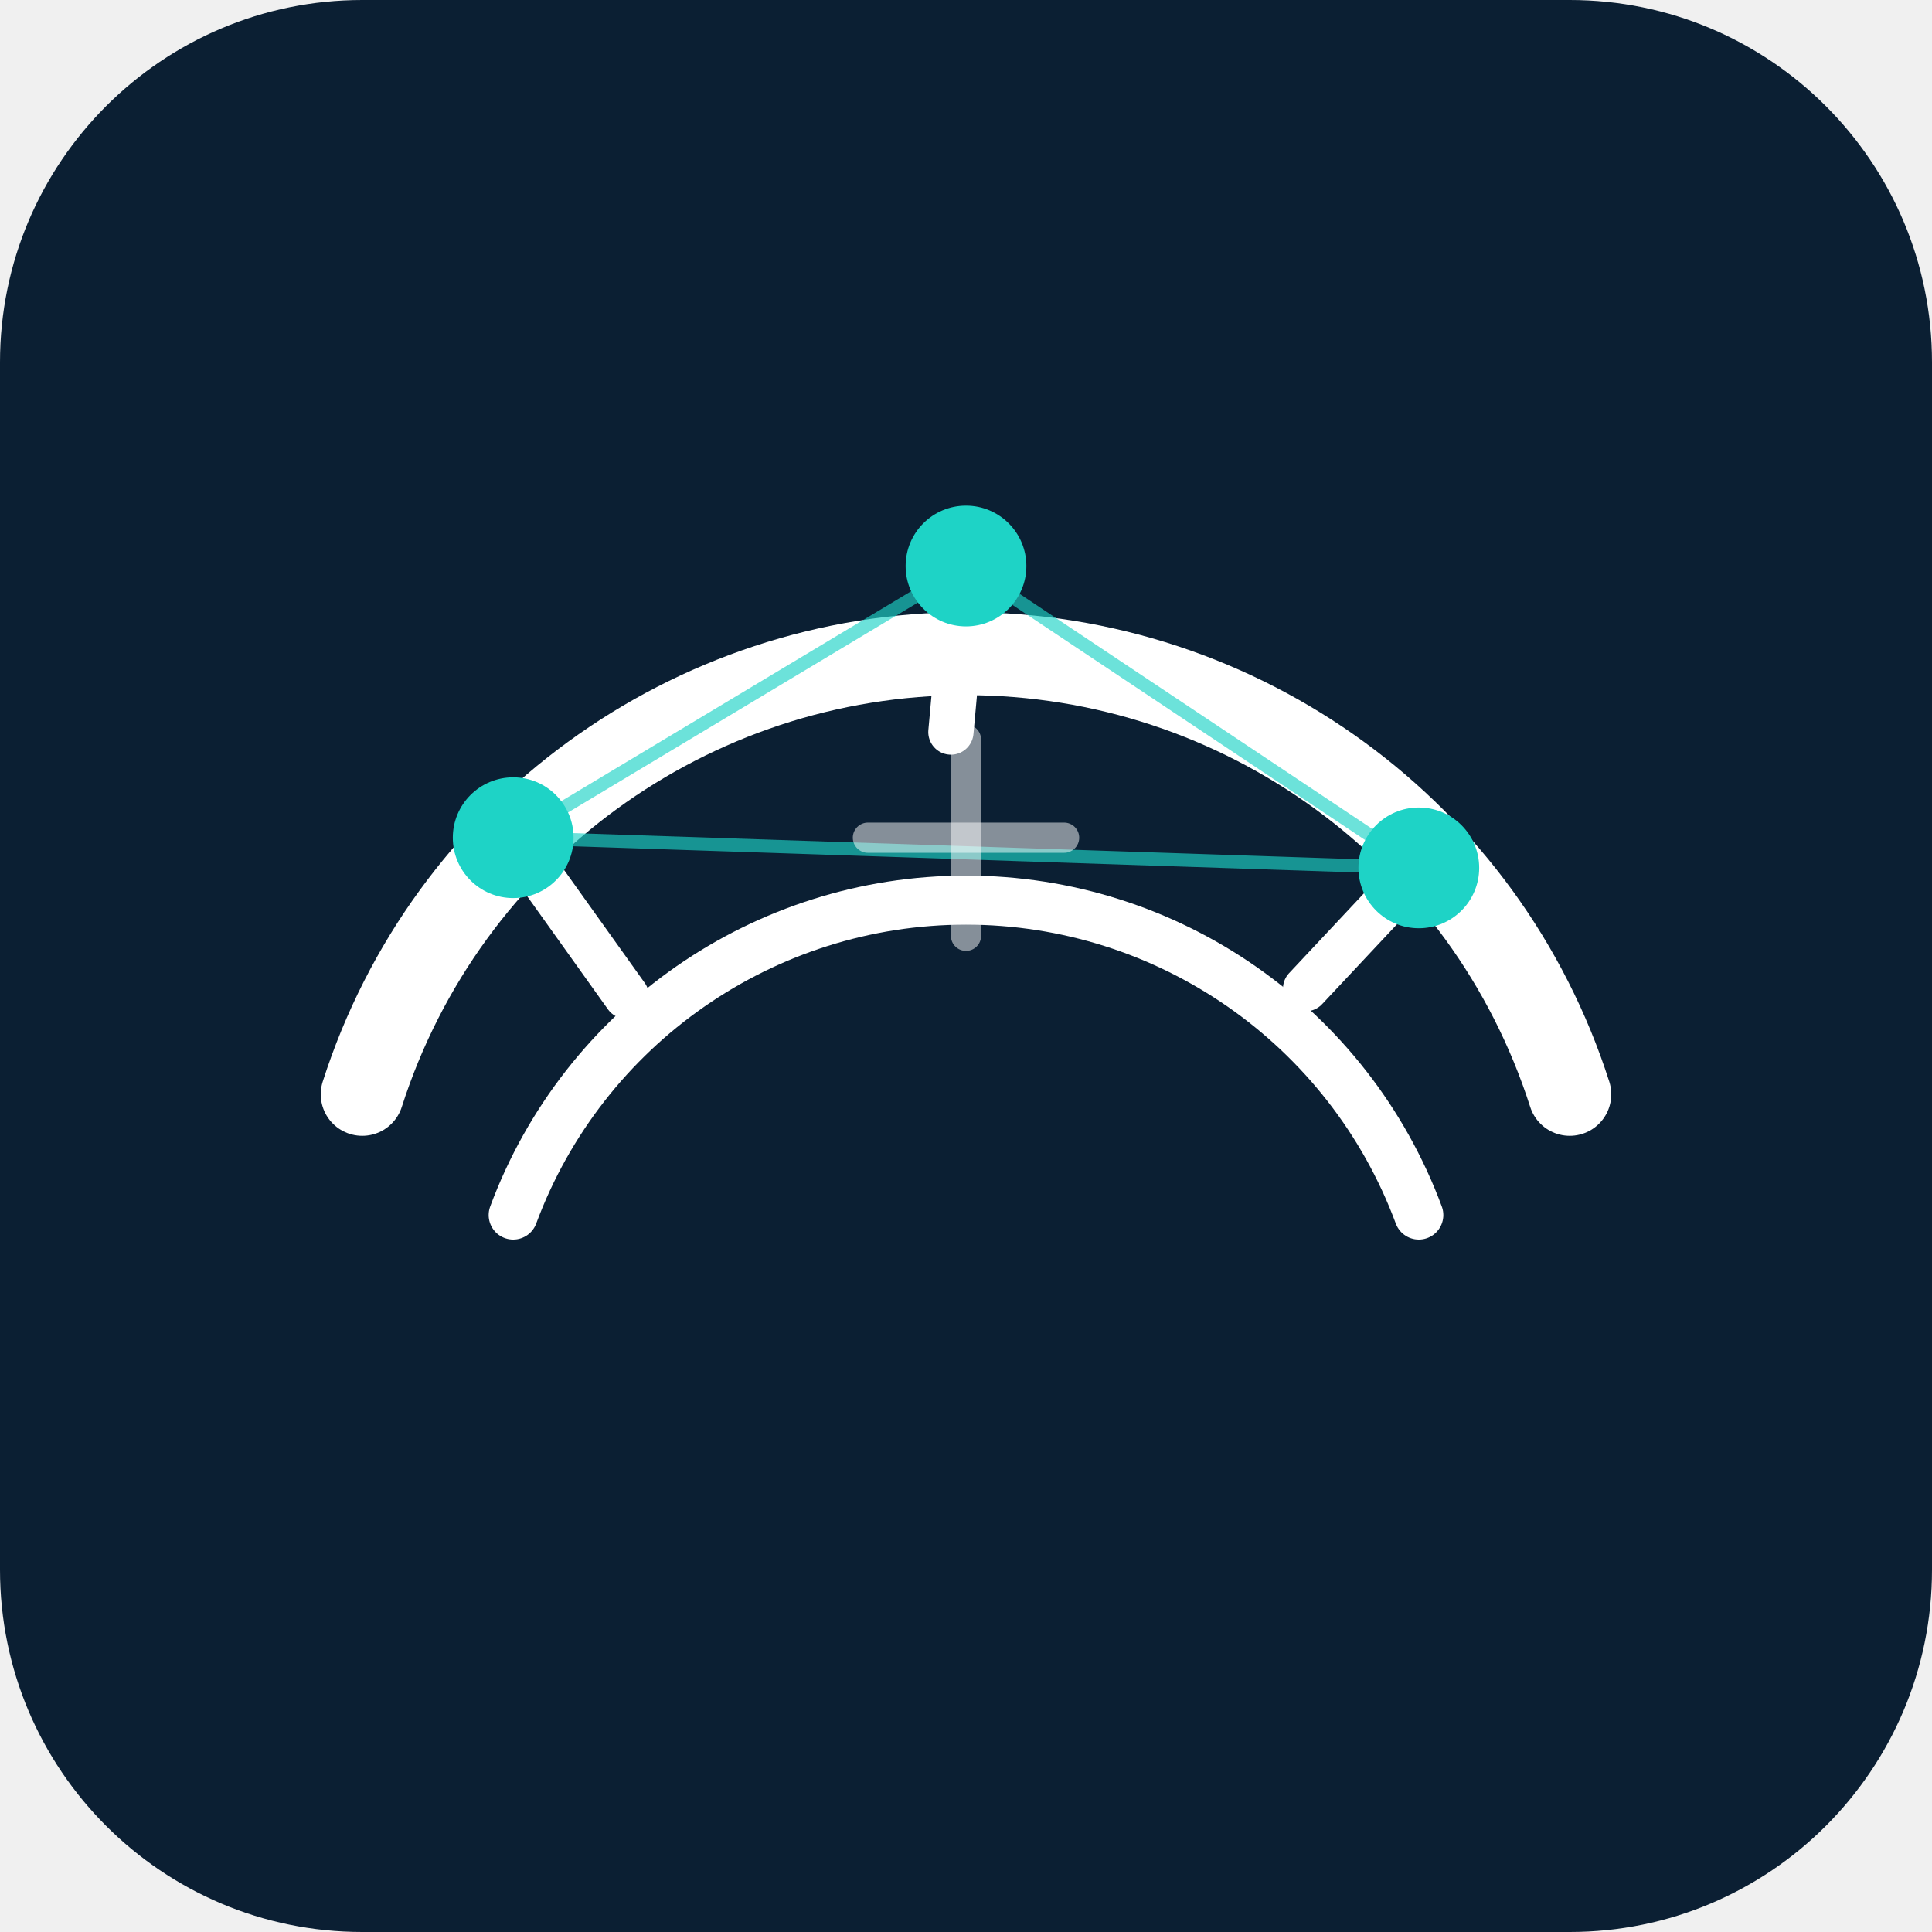
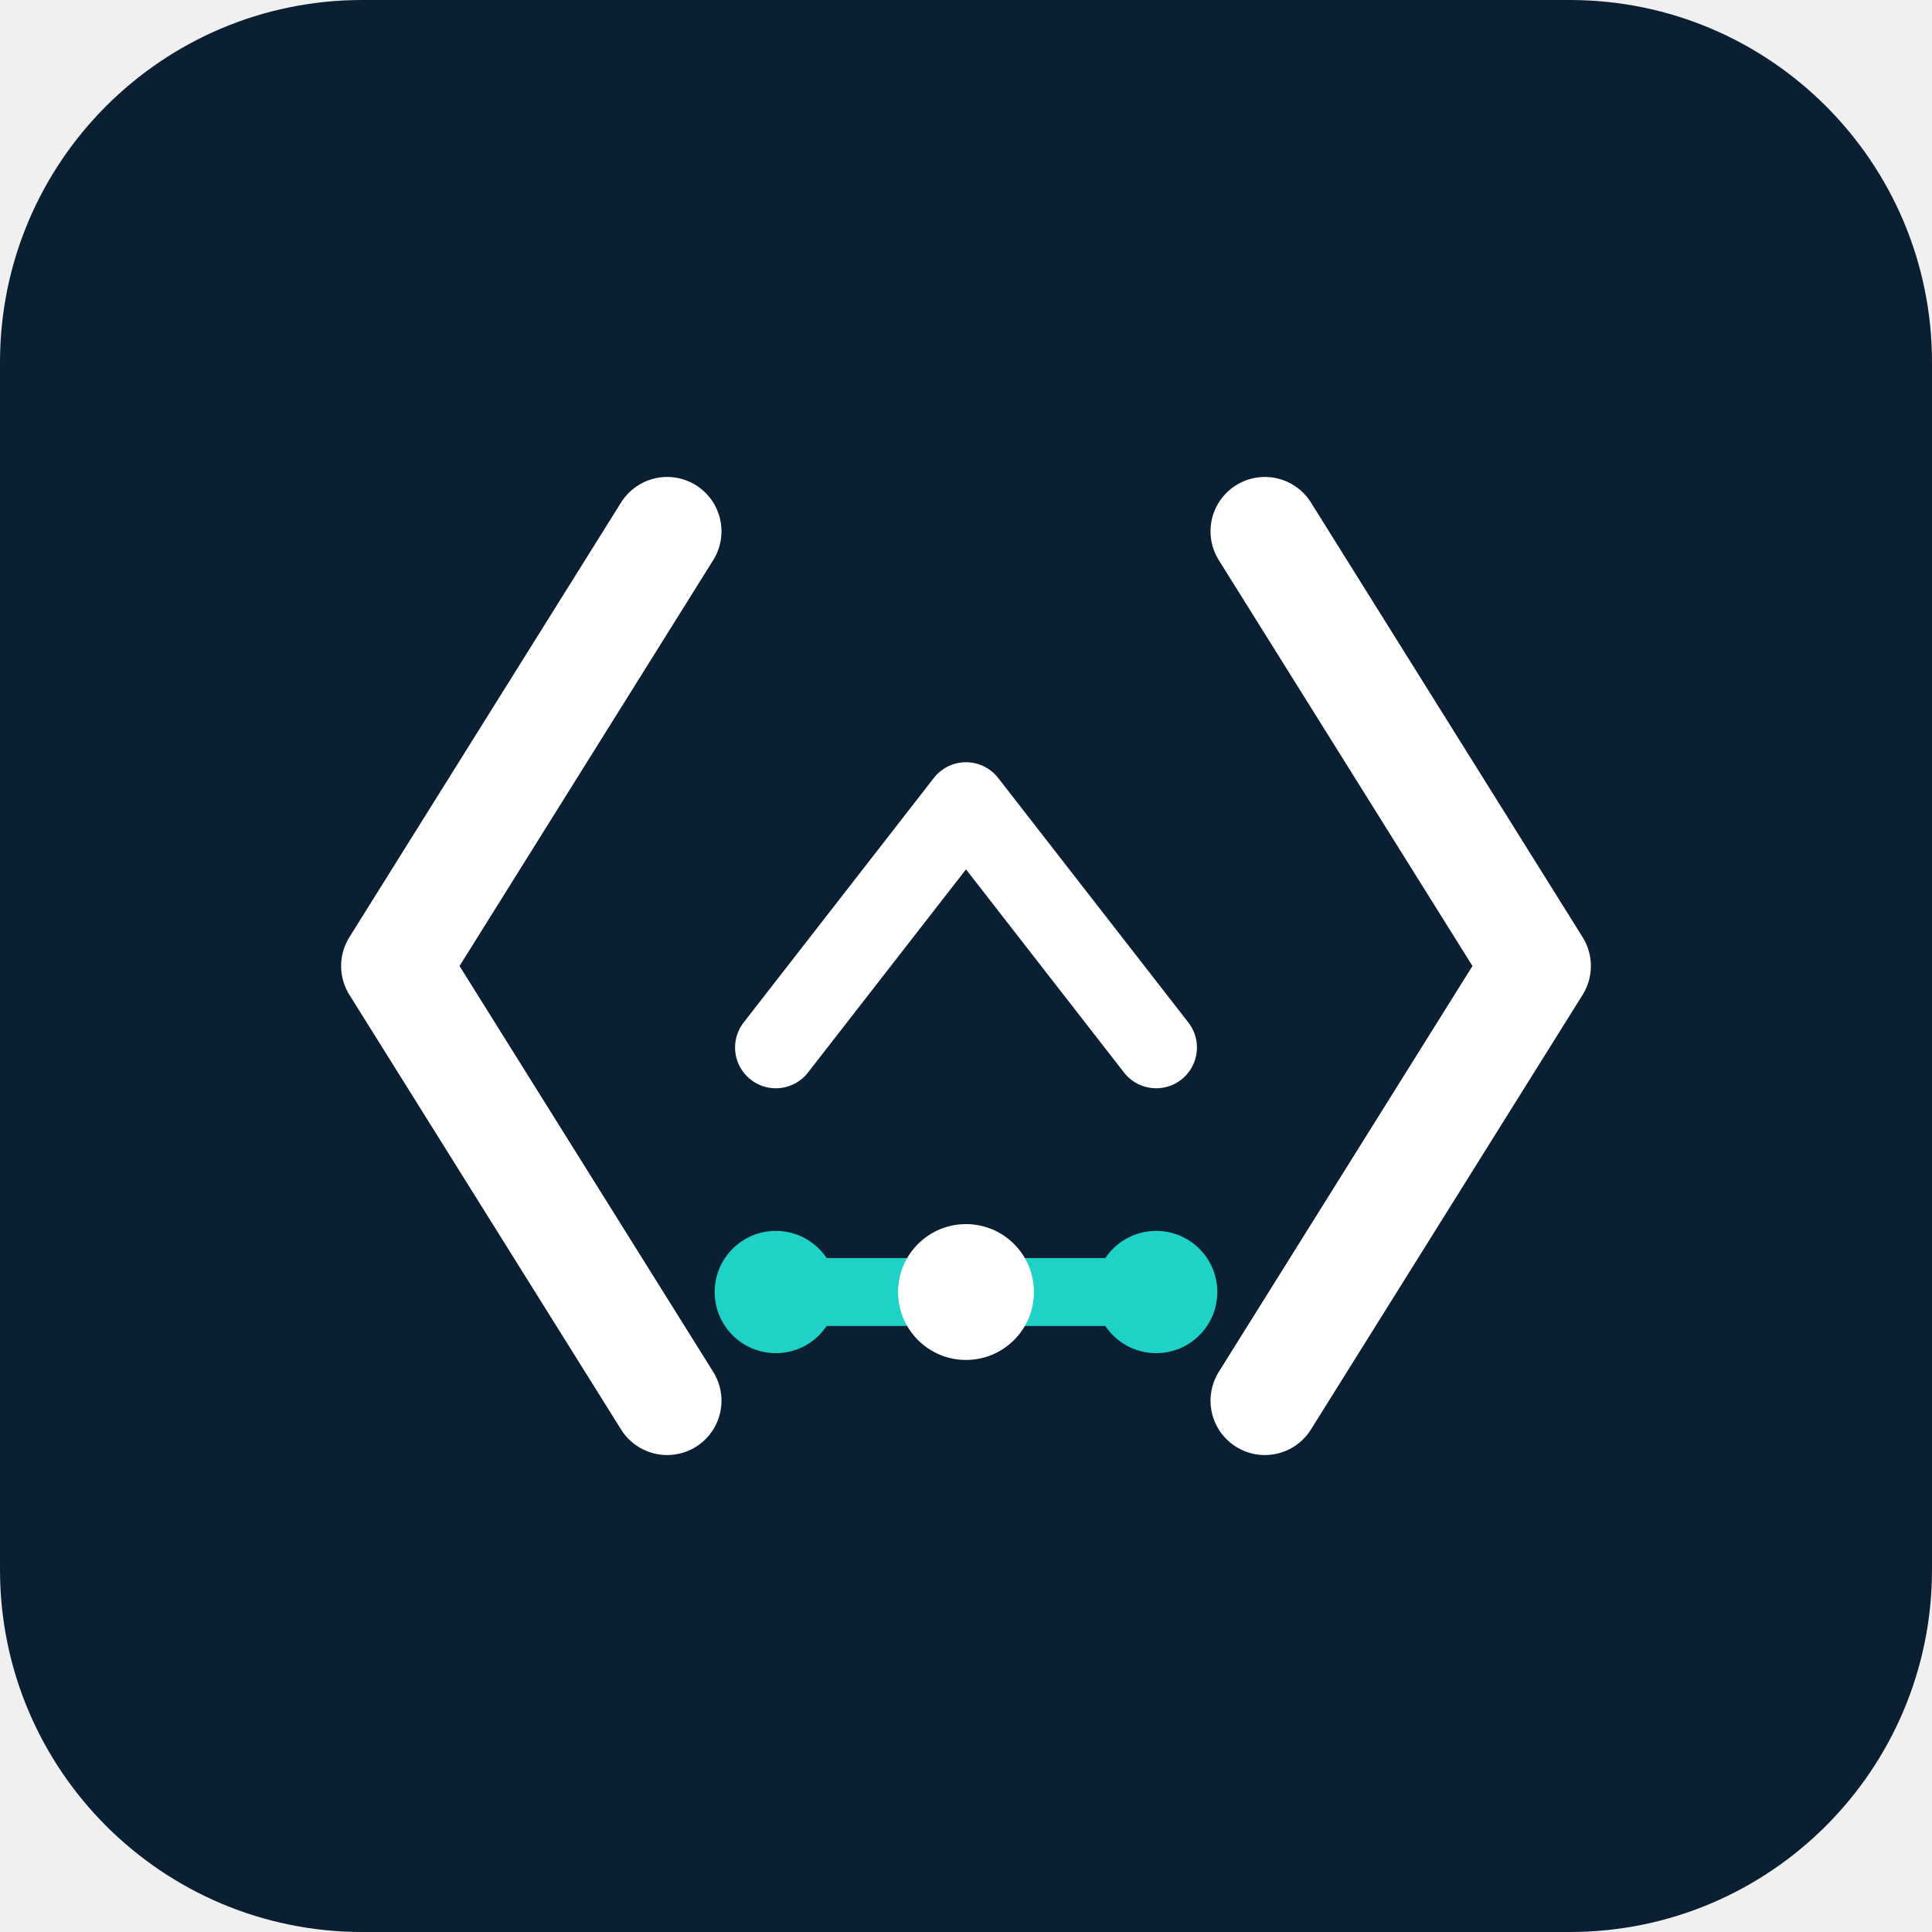
<svg xmlns="http://www.w3.org/2000/svg" width="512" height="512" viewBox="0 0 512 512" role="img" aria-label="ArcKit">
  <rect width="512" height="512" rx="96" fill="#0B1F33" />
-   <g transform="translate(80, 130)" fill="none">
-     <path d="M 16,160 A 168,168 0 0 1 336,160" stroke="#FFFFFF" stroke-width="22" stroke-linecap="round" />
-     <path d="M 56,192 A 128,128 0 0 1 296,192" stroke="#FFFFFF" stroke-width="13" stroke-linecap="round" />
-     <g stroke="#1ED3C6" stroke-width="3.5" stroke-linecap="round" stroke-opacity="0.65">
-       <line x1="56" y1="92" x2="176" y2="20" />
-       <line x1="176" y1="20" x2="296" y2="100" />
-       <line x1="56" y1="92" x2="296" y2="100" />
+   <g transform="translate(40, 40) scale(3.6)">
+     <g fill="none" stroke="#FFFFFF" stroke-width="8" stroke-linecap="round" stroke-linejoin="round">
+       <polyline points="38,28 18,60 38,92" />
+       <polyline points="82,28 102,60 82,92" />
    </g>
-     <line x1="86" y1="134" x2="56" y2="92" stroke="#FFFFFF" stroke-width="12" stroke-linecap="round" />
-     <line x1="172" y1="64" x2="176" y2="20" stroke="#FFFFFF" stroke-width="12" stroke-linecap="round" />
-     <line x1="266" y1="132" x2="296" y2="100" stroke="#FFFFFF" stroke-width="12" stroke-linecap="round" />
-     <circle cx="56" cy="92" r="16" fill="#1ED3C6" />
-     <circle cx="176" cy="20" r="16" fill="#1ED3C6" />
-     <circle cx="296" cy="100" r="16" fill="#1ED3C6" />
-     <line x1="150" y1="92" x2="202" y2="92" stroke="#FFFFFF" stroke-opacity="0.5" stroke-width="8" stroke-linecap="round" />
-     <line x1="176" y1="66" x2="176" y2="118" stroke="#FFFFFF" stroke-opacity="0.5" stroke-width="8" stroke-linecap="round" />
+     <polyline points="46,66 60,48 74,66" fill="none" stroke="#FFFFFF" stroke-width="6" stroke-linecap="round" stroke-linejoin="round" />
+     <line x1="46" y1="84" x2="74" y2="84" stroke="#1ED3C6" stroke-width="5" stroke-linecap="round" />
+     <circle cx="46" cy="84" r="4.5" fill="#1ED3C6" />
+     <circle cx="74" cy="84" r="4.5" fill="#1ED3C6" />
+     <circle cx="60" cy="84" r="5" fill="#FFFFFF" />
  </g>
</svg>
